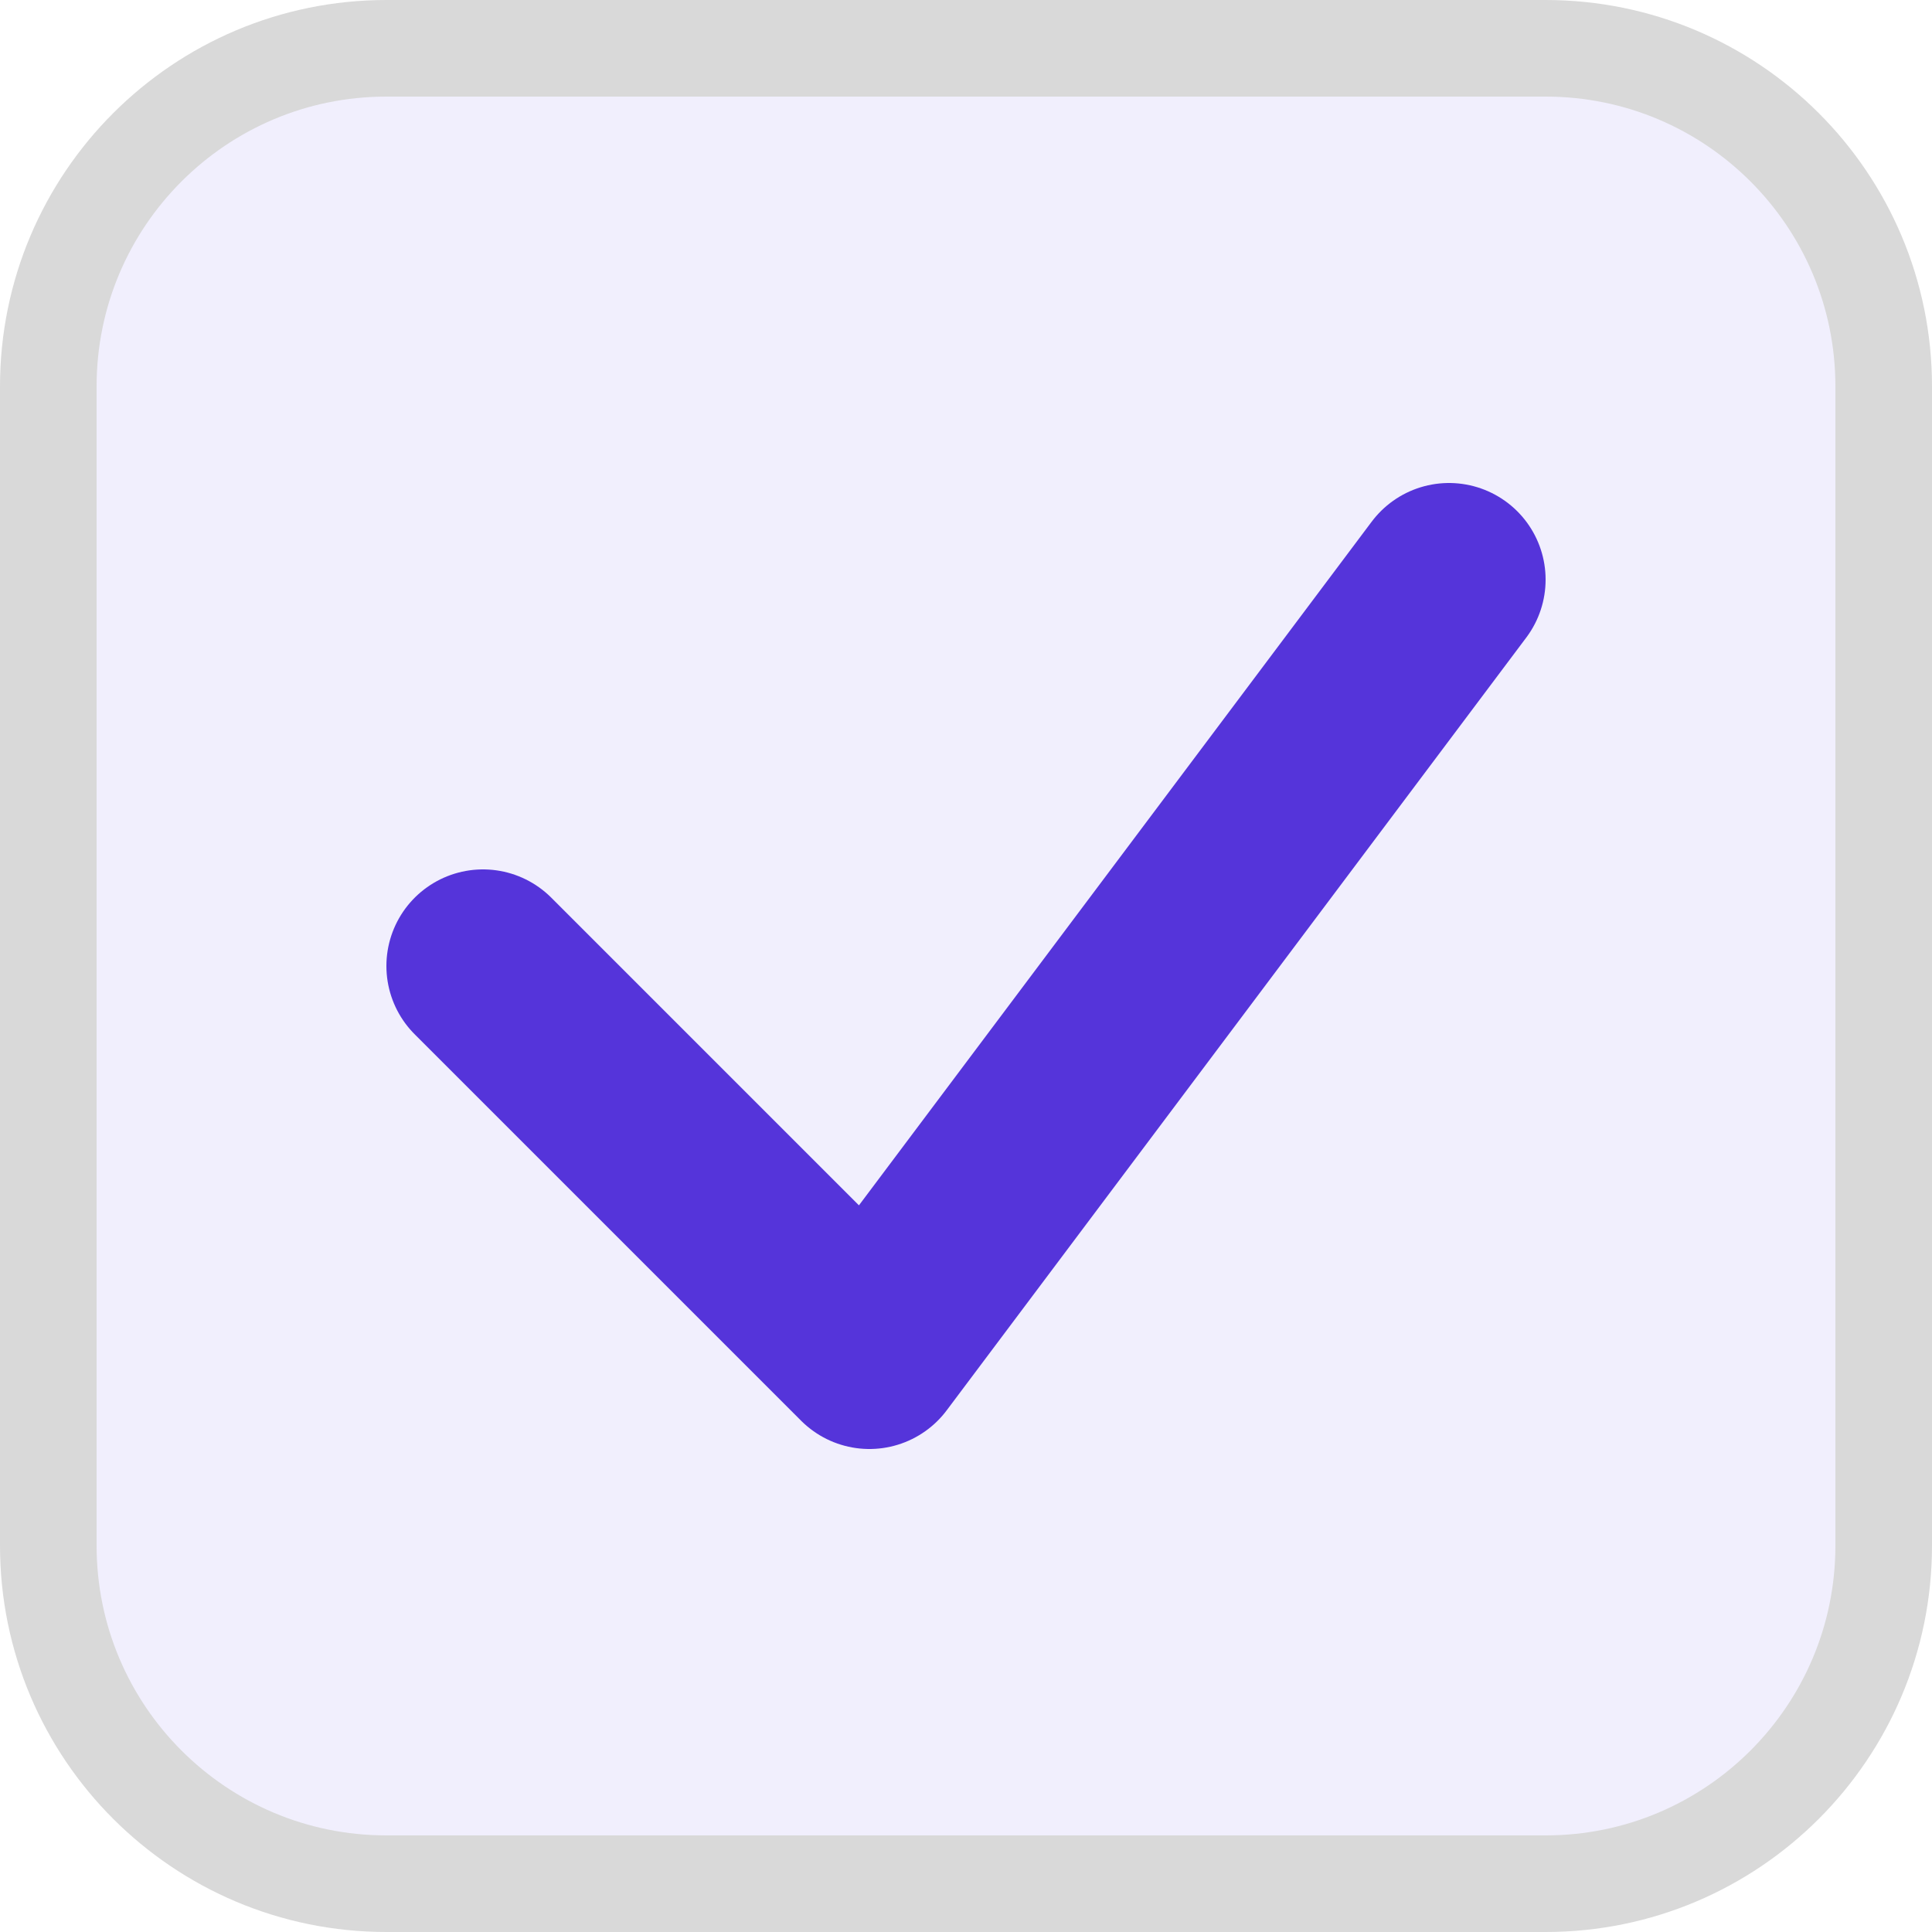
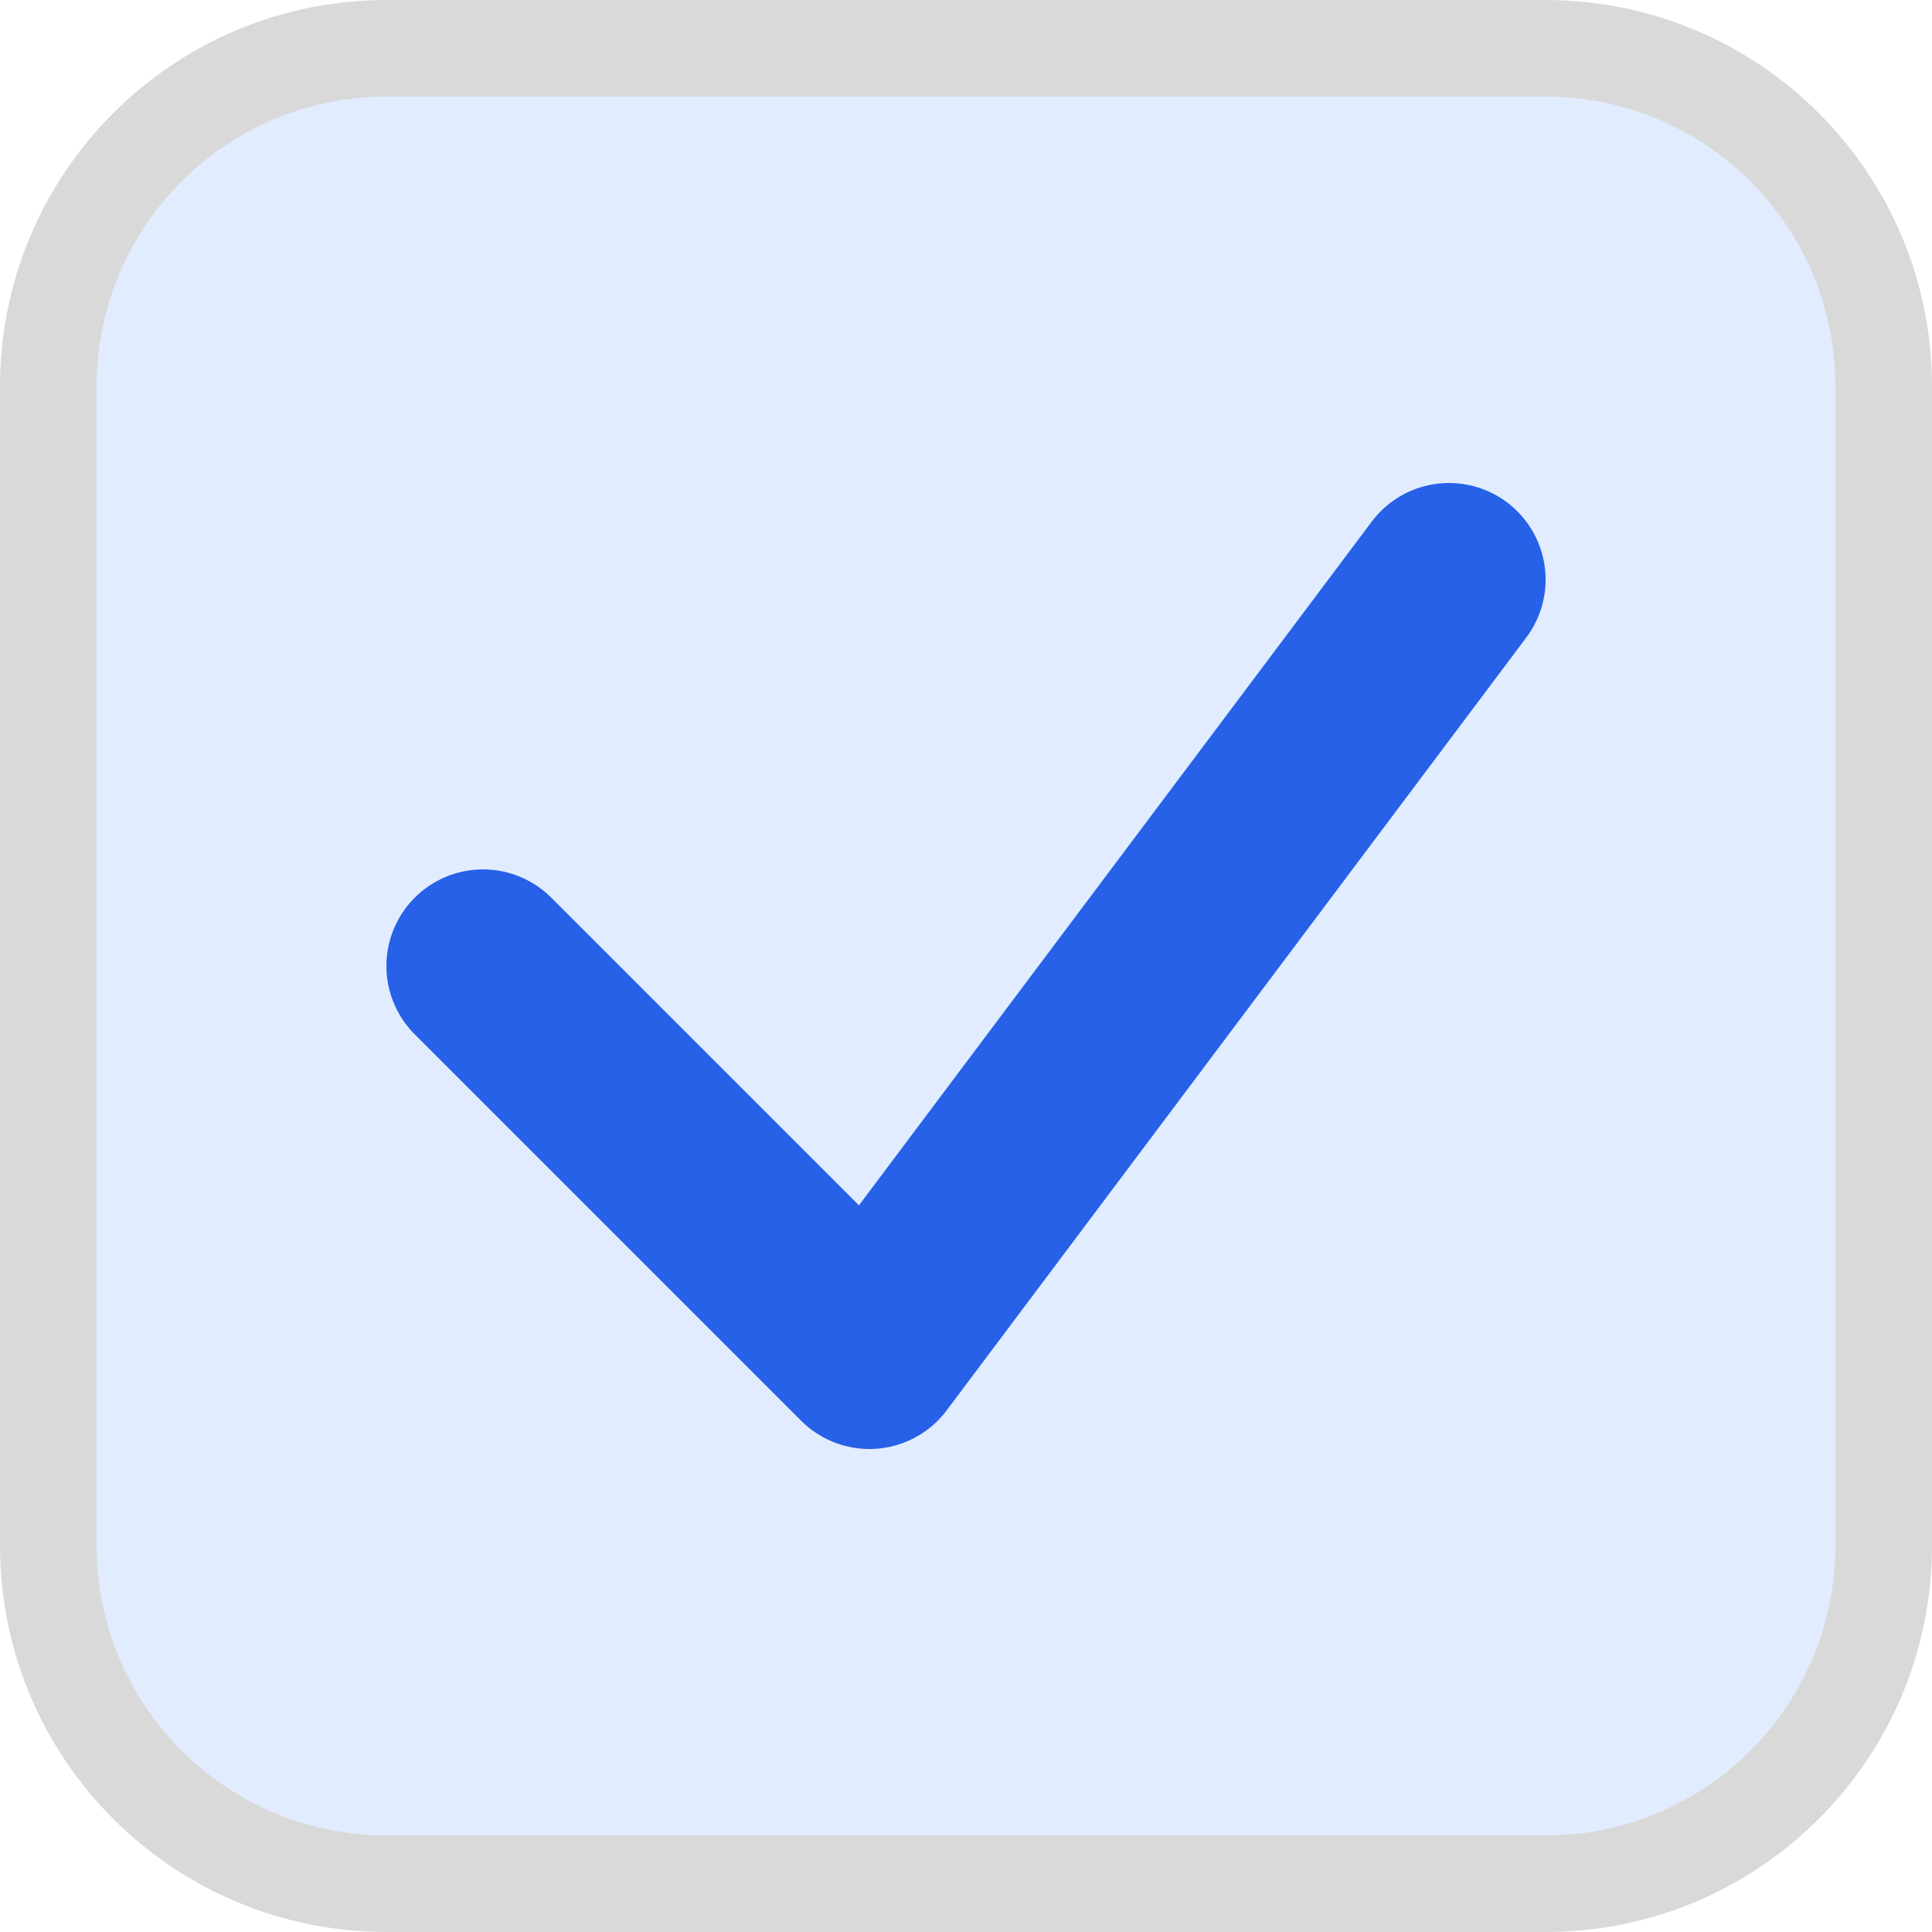
<svg xmlns="http://www.w3.org/2000/svg" width="20" height="20" viewBox="0 0 20 20" fill="none">
-   <rect x="0.5" y="0.5" width="19" height="19" rx="3.5" fill="#F1EFFD" />
+   <rect x="0.5" y="0.5" width="19" height="19" rx="3.5" fill="#E2ECFF" />
  <rect x="0.5" y="0.5" width="19" height="19" rx="3.5" stroke="#D9D9D9" />
-   <path d="M5 10L9 14L15 6" stroke="#5534DA" stroke-width="2" stroke-linecap="round" stroke-linejoin="round" />
+   <path d="M5 10L9 14L15 6" stroke="#2661E8" stroke-width="2" stroke-linecap="round" stroke-linejoin="round" />
</svg>
